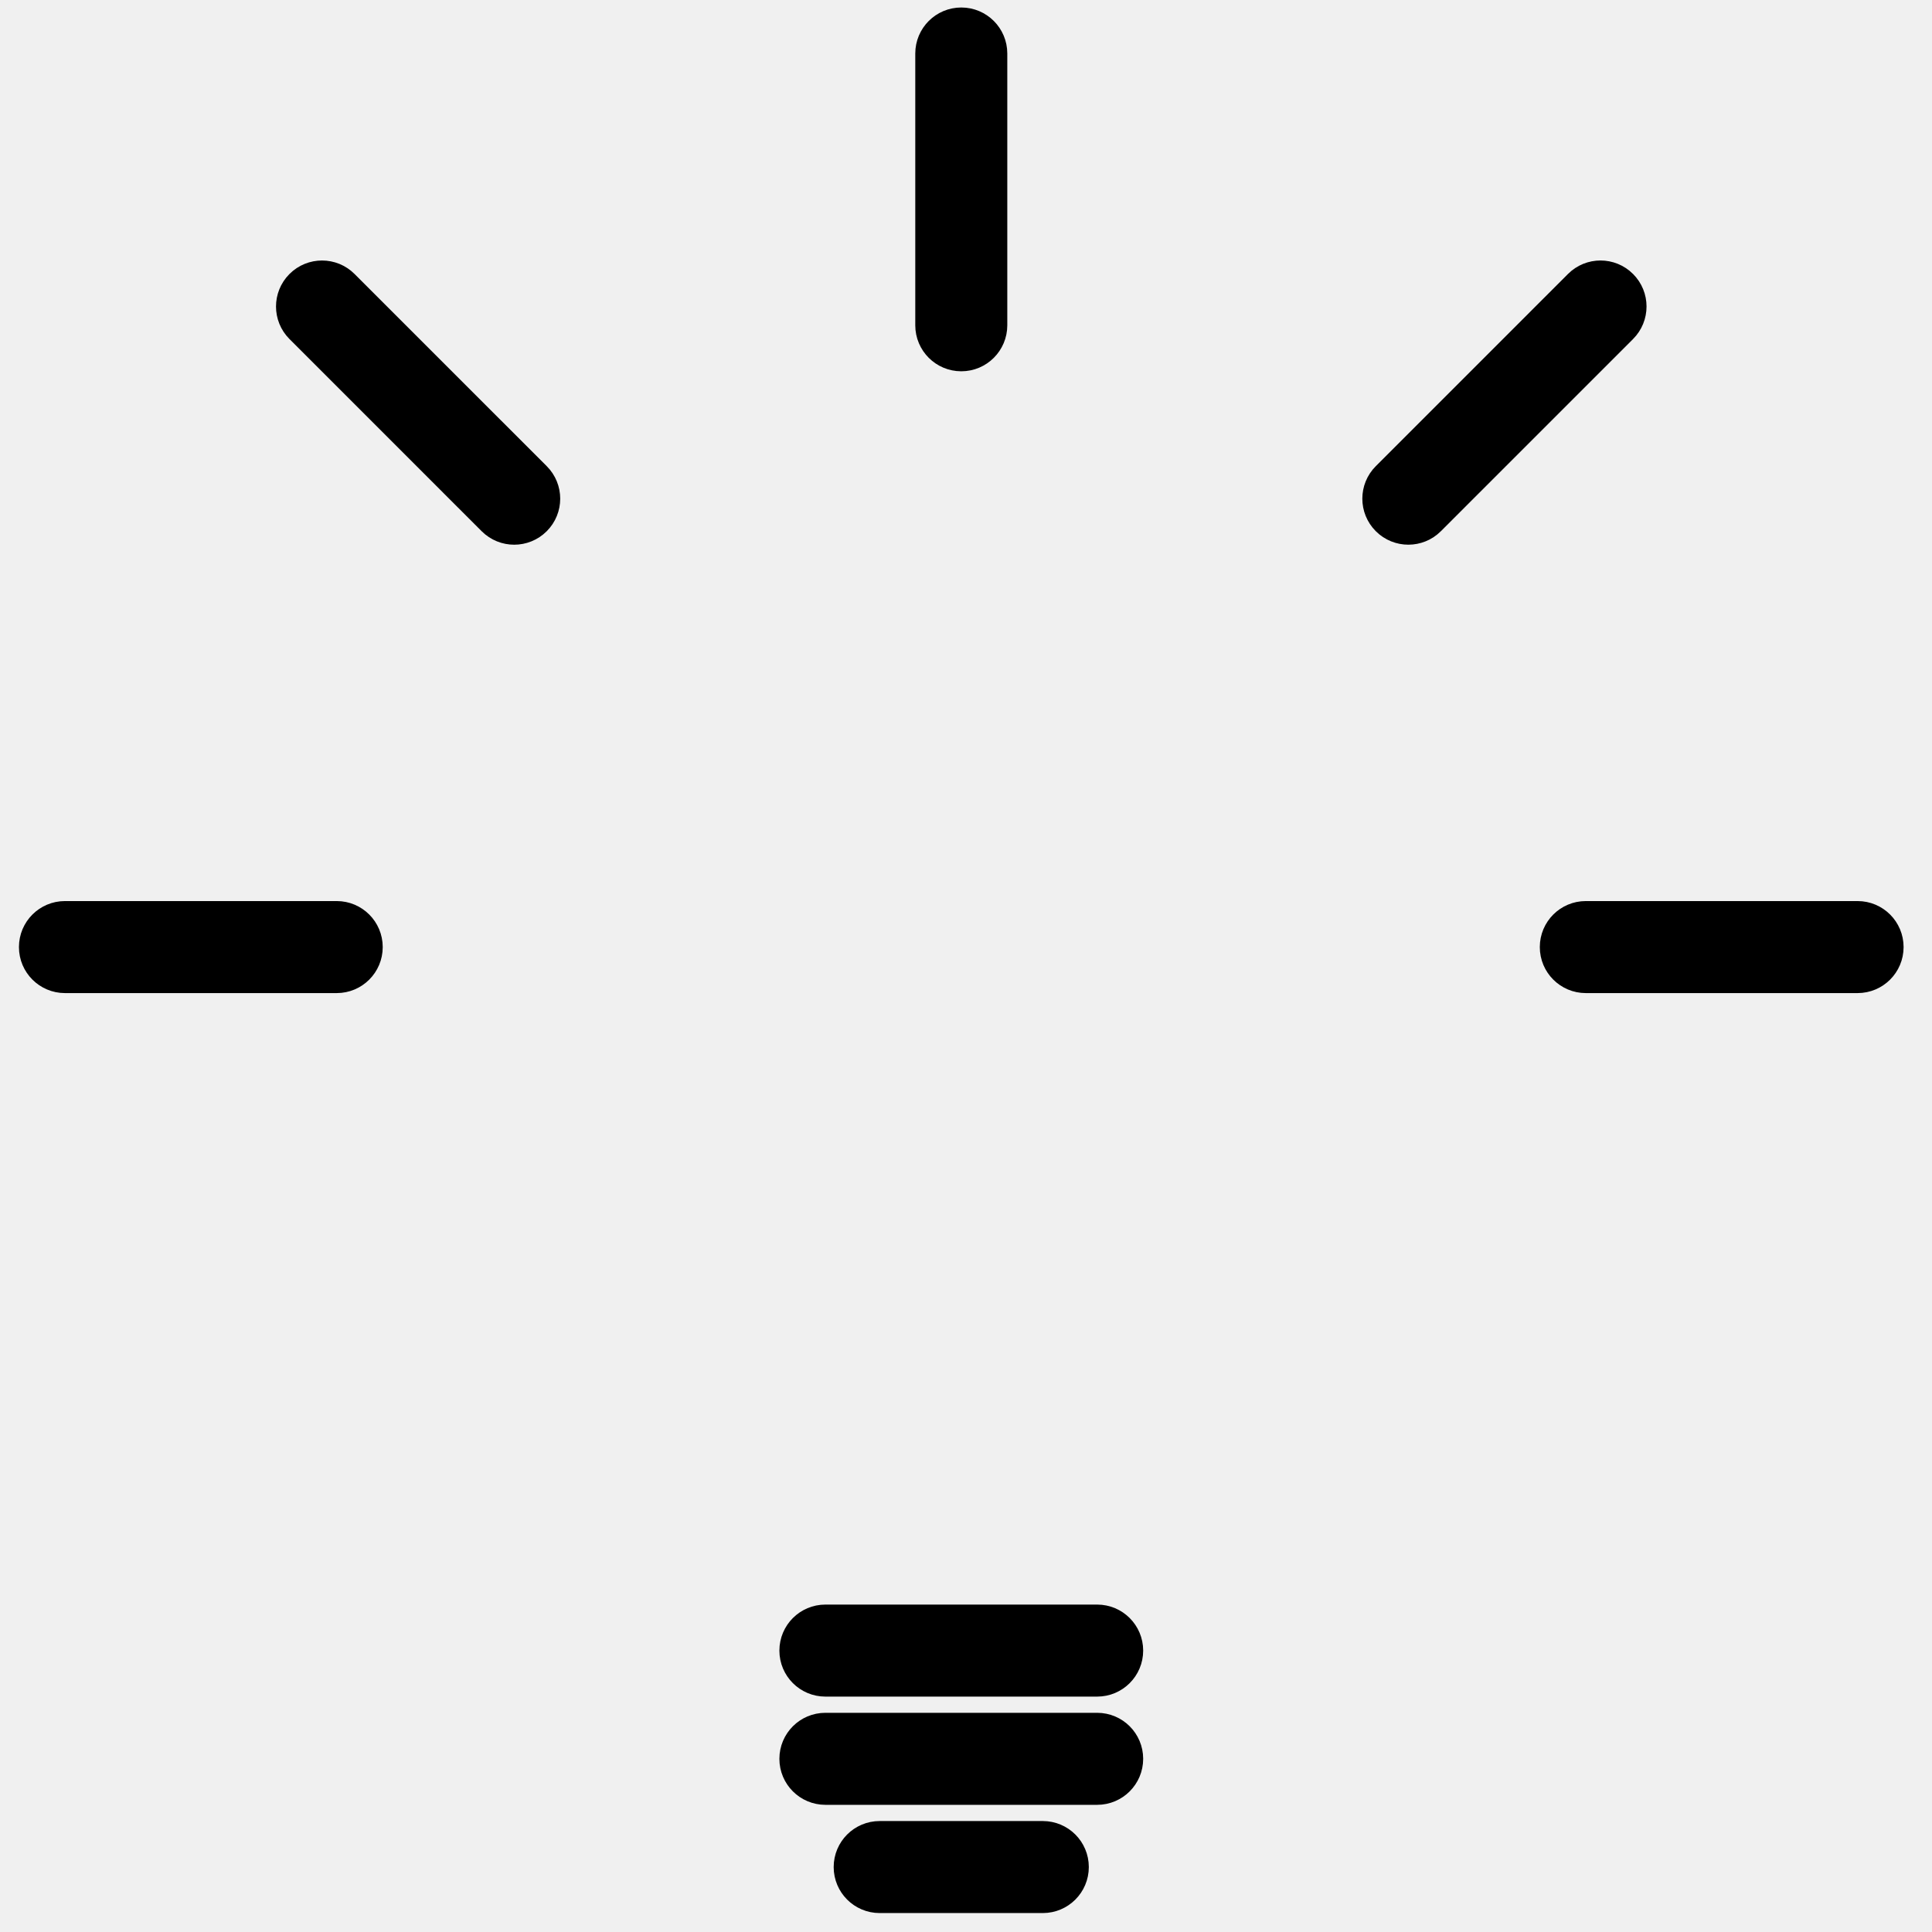
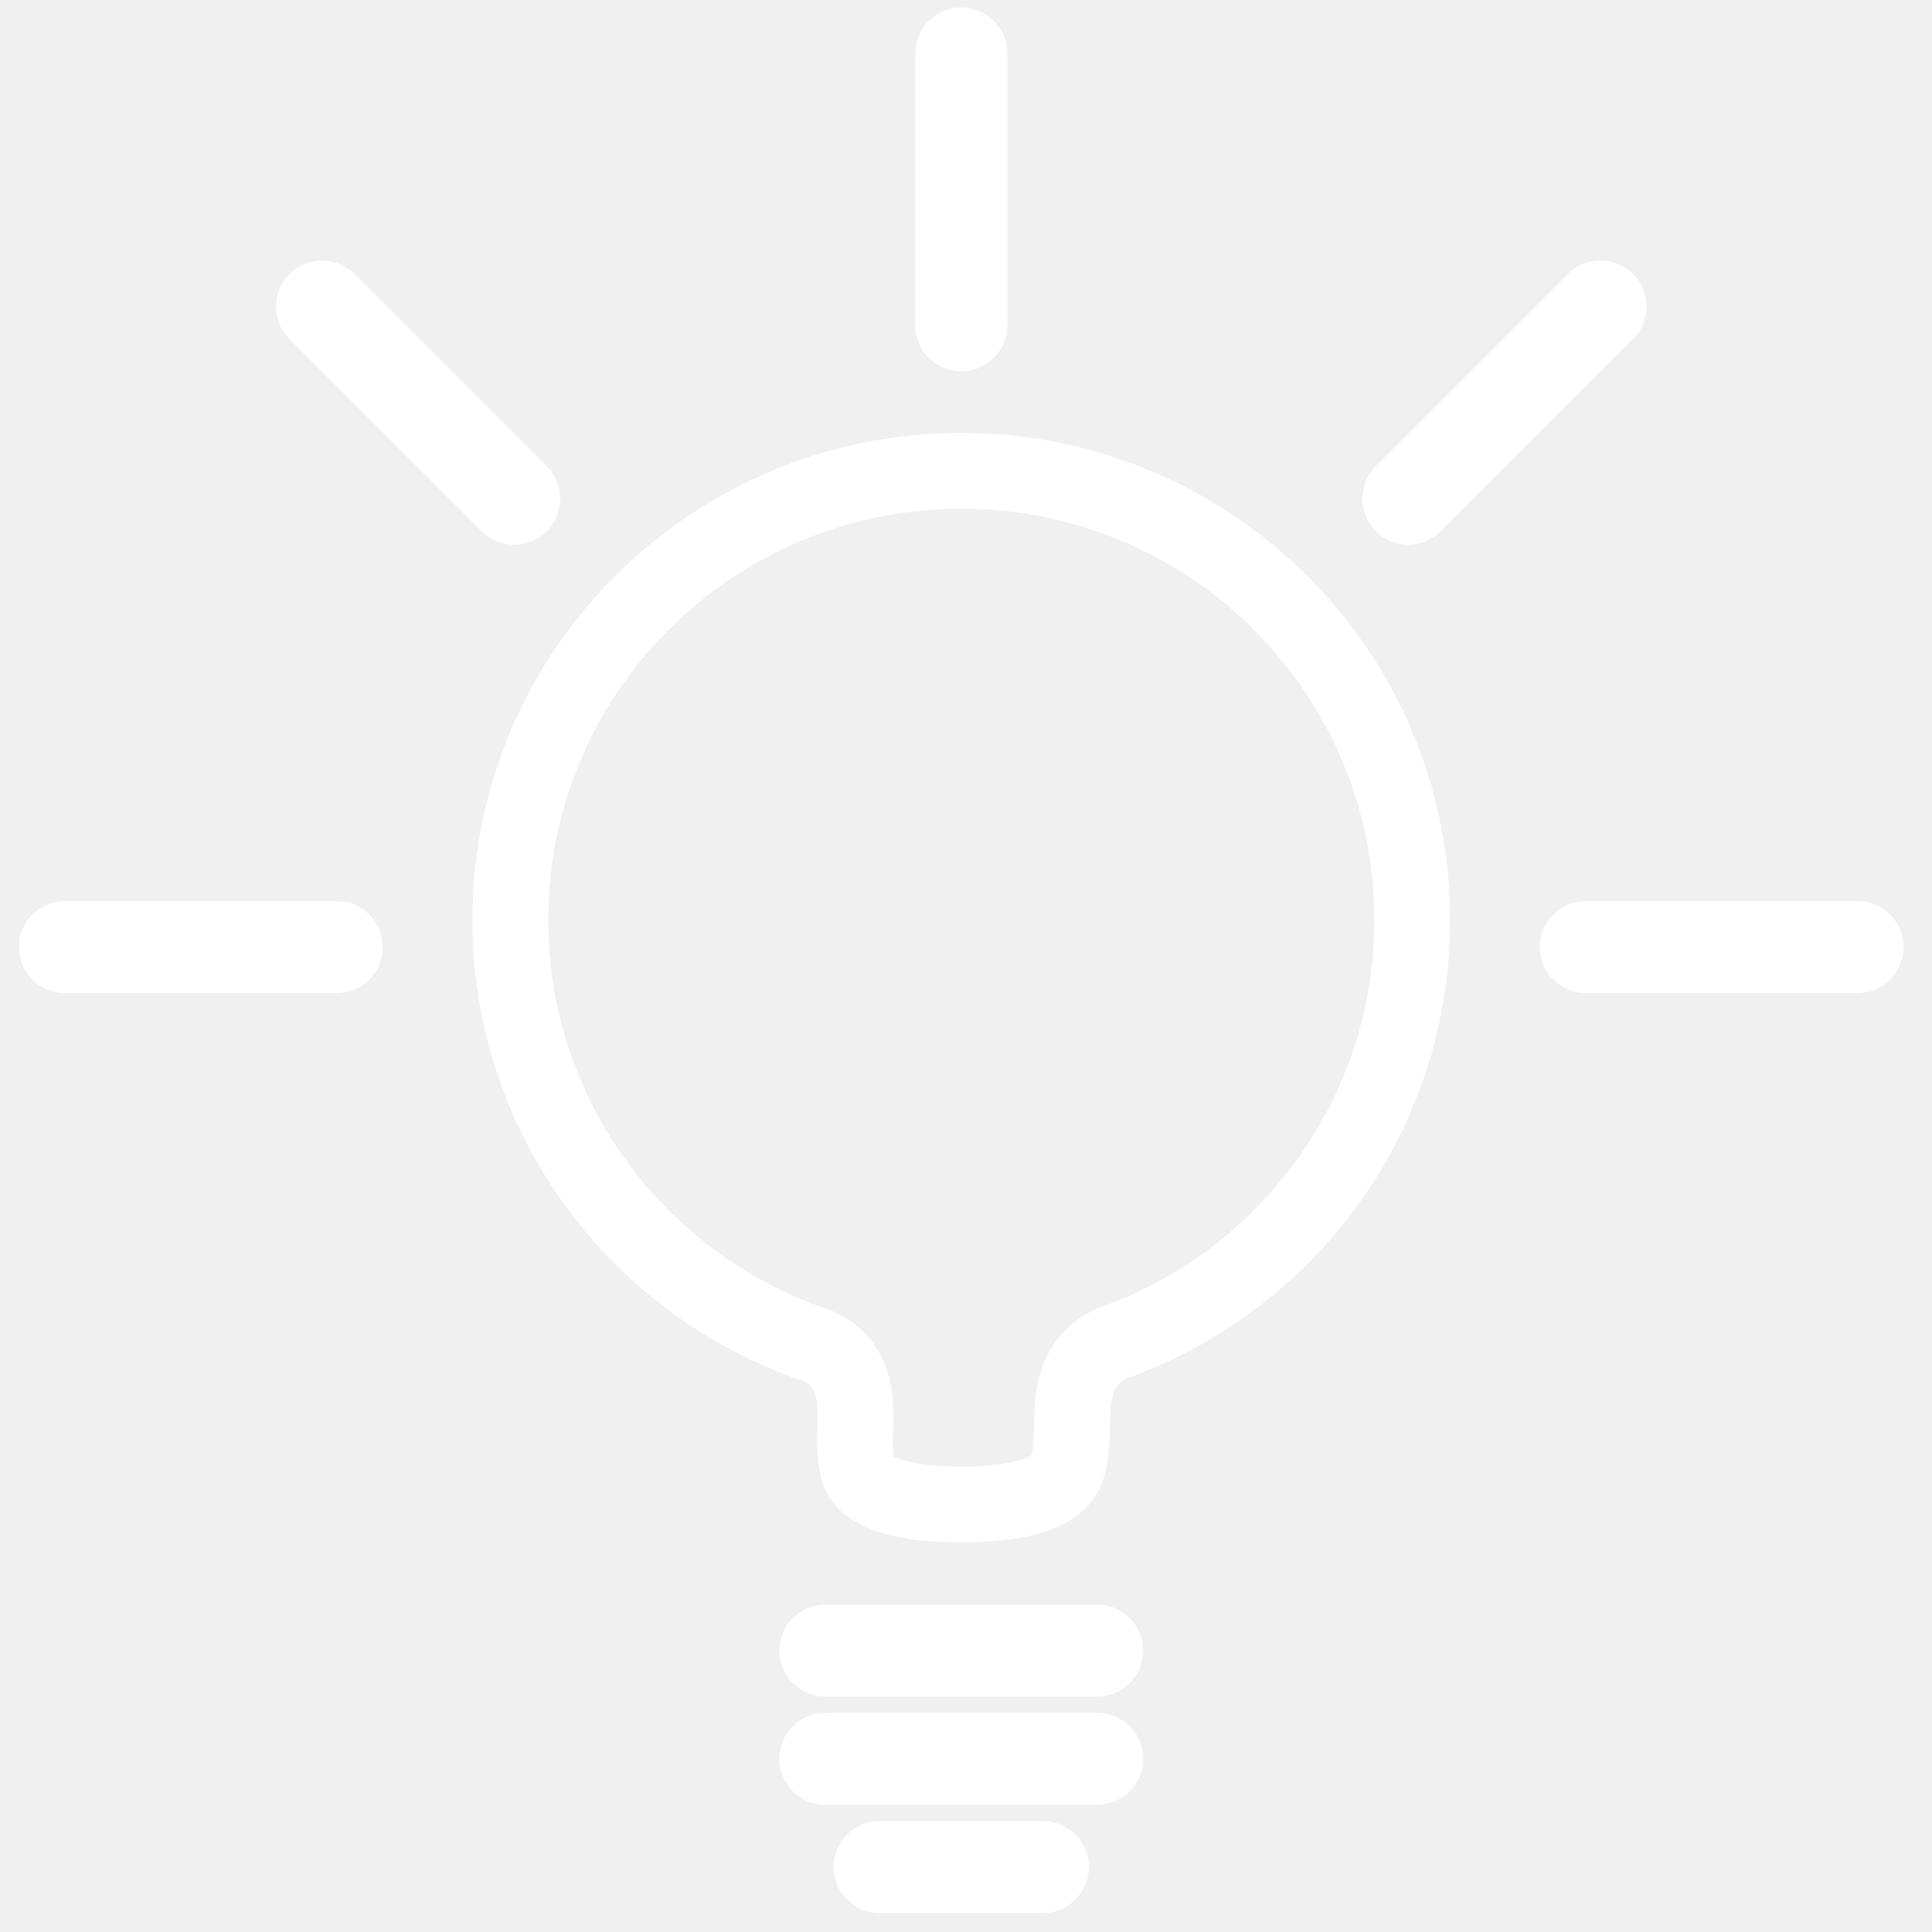
<svg xmlns="http://www.w3.org/2000/svg" xmlns:xlink="http://www.w3.org/1999/xlink" width="100%" height="100%" viewBox="0 0 51 51" version="1.1">
  <defs>
    <path d="M20.178,36.447 C21.493,36.898 18.64,40.714 24.375,40.714 C30.11,40.714 27.398,36.873 28.769,36.378 C33.733,34.587 37.279,29.849 37.279,24.286 C37.279,17.185 31.502,11.429 24.375,11.429 C17.248,11.429 11.471,17.185 11.471,24.286 C11.471,29.922 15.111,34.712 20.178,36.447 Z" id="path-1" />
-     <mask id="mask-2" maskContentUnits="userSpaceOnUse" maskUnits="objectBoundingBox" x="0" y="0" width="25.809" height="29.286" fill="#000">
+     <mask id="mask-2" maskContentUnits="userSpaceOnUse" maskUnits="objectBoundingBox" x="0" y="0" width="25.809" height="29.286" fill="#FFF">
      <use xlink:href="#path-1" />
    </mask>
  </defs>
  <g stroke="none" stroke-width="1" fill="none" fill-rule="evenodd">
-     <g id="03-Age-landing-desktop---S3-R2---1-default" transform="translate(-914, -2137)" stroke="#000">
+     <g id="03-Age-landing-desktop---S3-R2---1-default" transform="translate(-914, -2137)" stroke="#FFF">
      <g id="Tip" transform="translate(520, 2118)">
        <g id="light-bulb" transform="translate(395, 19)">
          <use id="Oval-55" mask="url(#mask-2)" stroke-width="4" xlink:href="#path-1" />
-           <rect id="Rectangle-256" fill="#000" x="20.074" y="42.857" width="8.603" height="1.429" rx="0.714" />
-           <rect id="Rectangle-256" fill="#000" x="20.074" y="45.714" width="8.603" height="1.429" rx="0.714" />
-           <rect id="Rectangle-256" fill="#000" x="21.507" y="48.571" width="5.735" height="1.429" rx="0.714" />
-           <rect id="Rectangle-256" fill="#000" x="40.147" y="24.286" width="8.603" height="1.429" rx="0.714" />
-           <rect id="Rectangle-256" fill="#000" x="0" y="24.286" width="8.603" height="1.429" rx="0.714" />
-           <rect id="Rectangle-256" fill="#000" transform="translate(24.375, 5) rotate(-90) translate(-24.375, -5) " x="20.074" y="4.286" width="8.603" height="1.429" rx="0.714" />
-           <rect id="Rectangle-256" fill="#000" transform="translate(38.71323, 10.62771) rotate(-45) translate(-38.71323, -10.62771) " x="34.412" y="9.913" width="8.603" height="1.429" rx="0.714" />
-           <rect id="Rectangle-256" fill="#000" transform="translate(10.03677, 10.62771) scale(-1, 1) rotate(-45) translate(-10.03677, -10.62771) " x="5.735" y="9.913" width="8.603" height="1.429" rx="0.714" />
+           <rect id="Rectangle-256" fill="#FFF" x="20.074" y="42.857" width="8.603" height="1.429" rx="0.714" />
+           <rect id="Rectangle-256" fill="#FFF" x="20.074" y="45.714" width="8.603" height="1.429" rx="0.714" />
+           <rect id="Rectangle-256" fill="#FFF" x="21.507" y="48.571" width="5.735" height="1.429" rx="0.714" />
+           <rect id="Rectangle-256" fill="#FFF" x="40.147" y="24.286" width="8.603" height="1.429" rx="0.714" />
+           <rect id="Rectangle-256" fill="#FFF" x="0" y="24.286" width="8.603" height="1.429" rx="0.714" />
+           <rect id="Rectangle-256" fill="#FFF" transform="translate(24.375, 5) rotate(-90) translate(-24.375, -5) " x="20.074" y="4.286" width="8.603" height="1.429" rx="0.714" />
+           <rect id="Rectangle-256" fill="#FFF" transform="translate(38.71323, 10.62771) rotate(-45) translate(-38.71323, -10.62771) " x="34.412" y="9.913" width="8.603" height="1.429" rx="0.714" />
+           <rect id="Rectangle-256" fill="#FFF" transform="translate(10.03677, 10.62771) scale(-1, 1) rotate(-45) translate(-10.03677, -10.62771) " x="5.735" y="9.913" width="8.603" height="1.429" rx="0.714" />
        </g>
      </g>
    </g>
  </g>
</svg>
